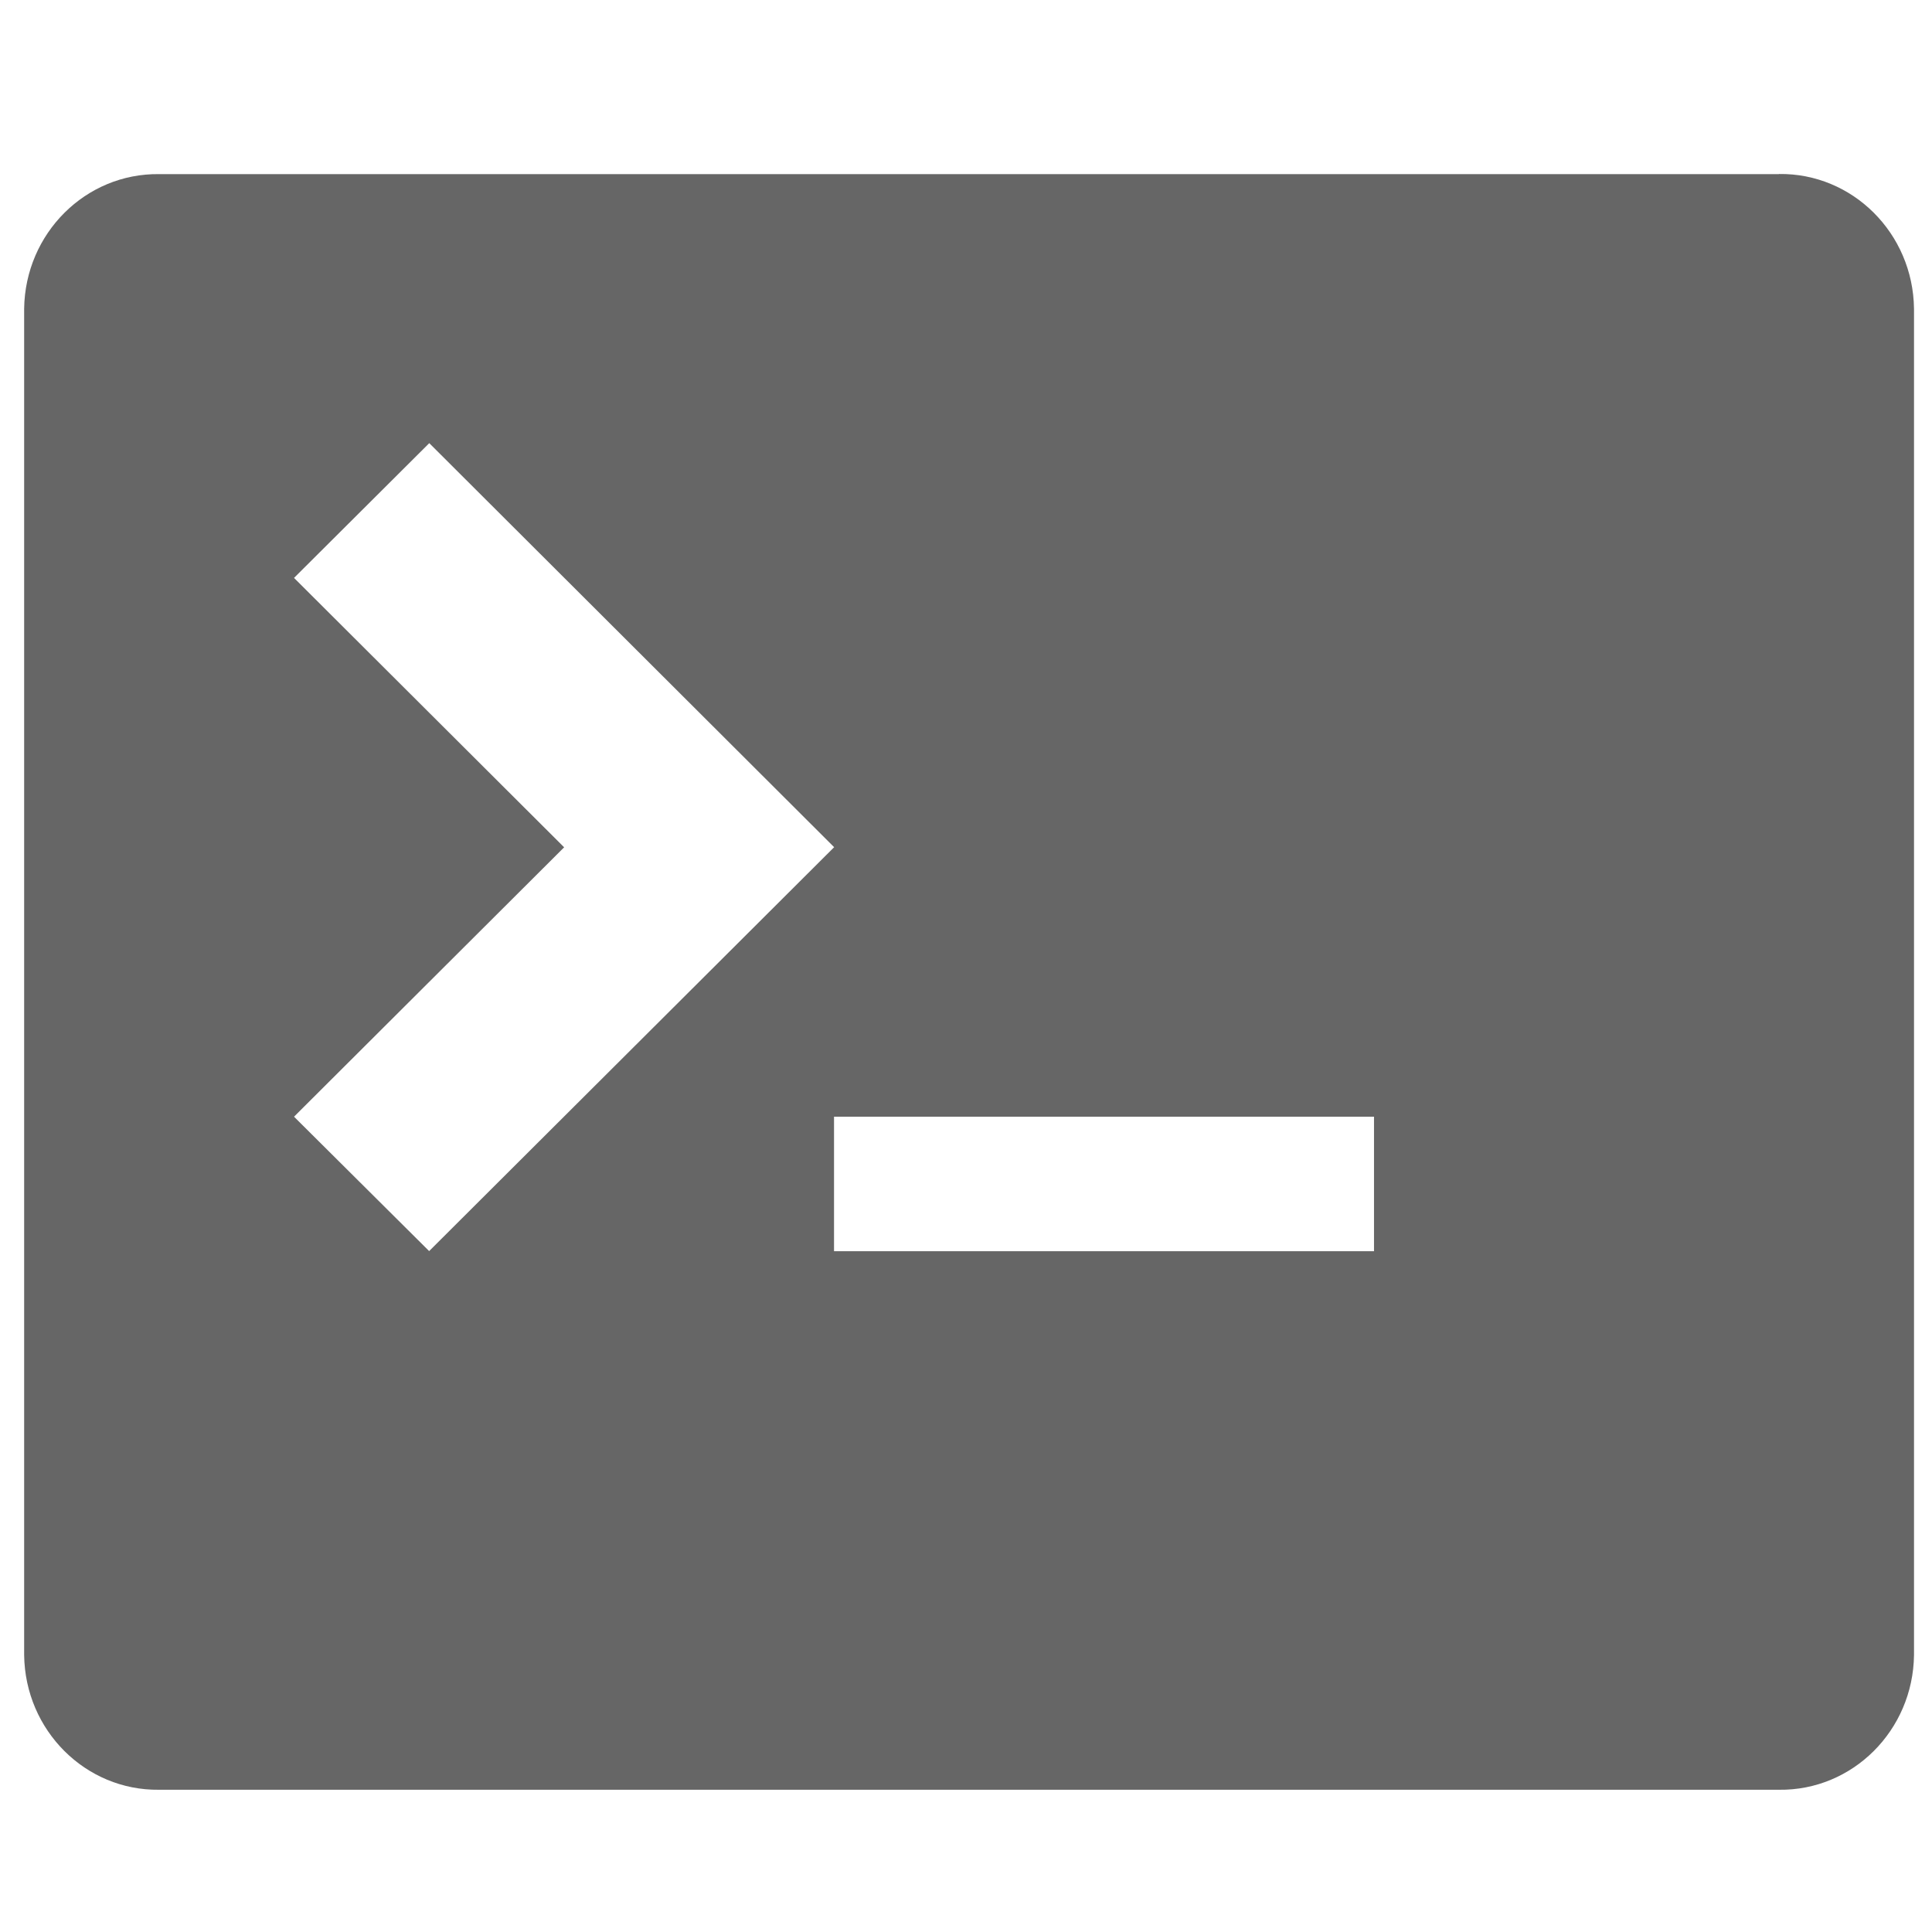
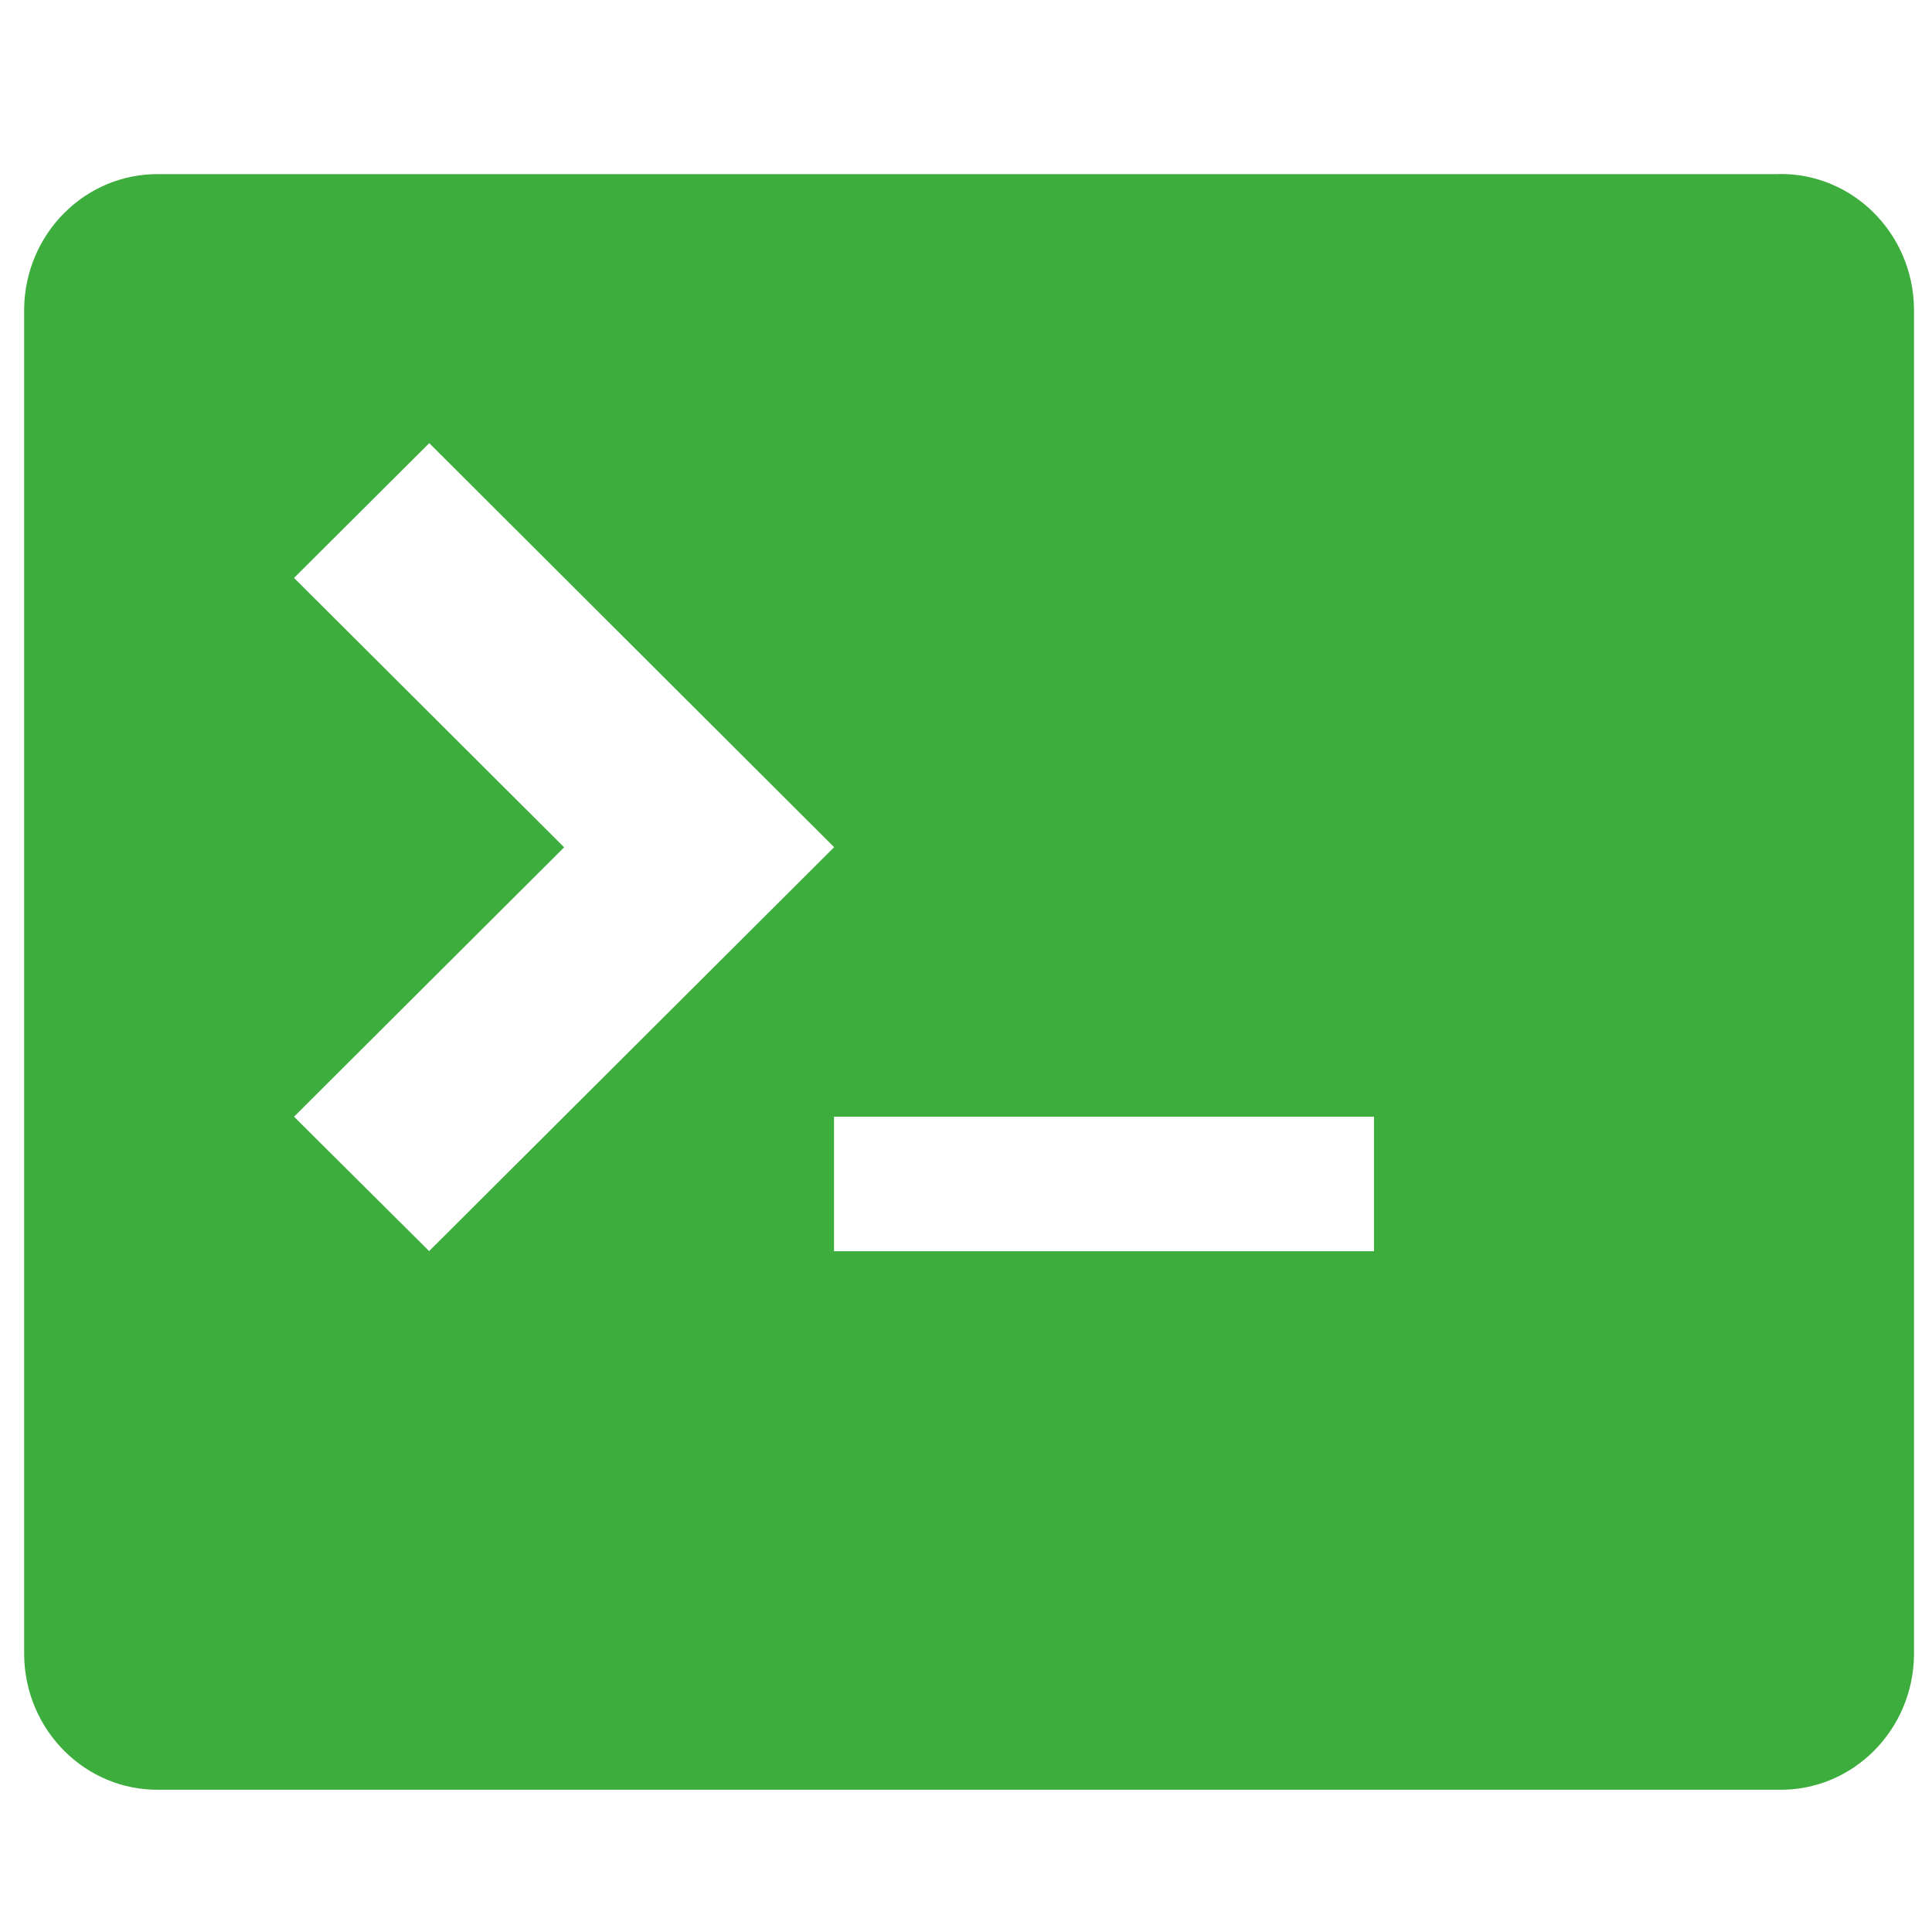
<svg xmlns="http://www.w3.org/2000/svg" width="13" height="13" viewBox="0 0 16 16">
-   <path d="M14.732 1.442H1.318A1.104 1.13 0 0 0 .2 2.555v11.152a1.104 1.13 0 0 0 1.118 1.115h13.414a1.104 1.13 0 0 0 1.119-1.115V2.556a1.104 1.13 0 0 0-1.119-1.115zM2.435 9.248l2.237-2.231-2.237-2.231 1.12-1.116 3.353 3.346-3.354 3.345zm8.944 1.114H6.907V9.248h4.472z" fill="#666" style="stroke-width:1.074" />
+   <path d="M14.732 1.442H1.318A1.104 1.13 0 0 0 .2 2.555v11.152a1.104 1.13 0 0 0 1.118 1.115h13.414a1.104 1.13 0 0 0 1.119-1.115V2.556a1.104 1.13 0 0 0-1.119-1.115zM2.435 9.248l2.237-2.231-2.237-2.231 1.12-1.116 3.353 3.346-3.354 3.345zm8.944 1.114H6.907V9.248h4.472z" fill="#3DAD3D" style="stroke-width:1.074" />
</svg>
